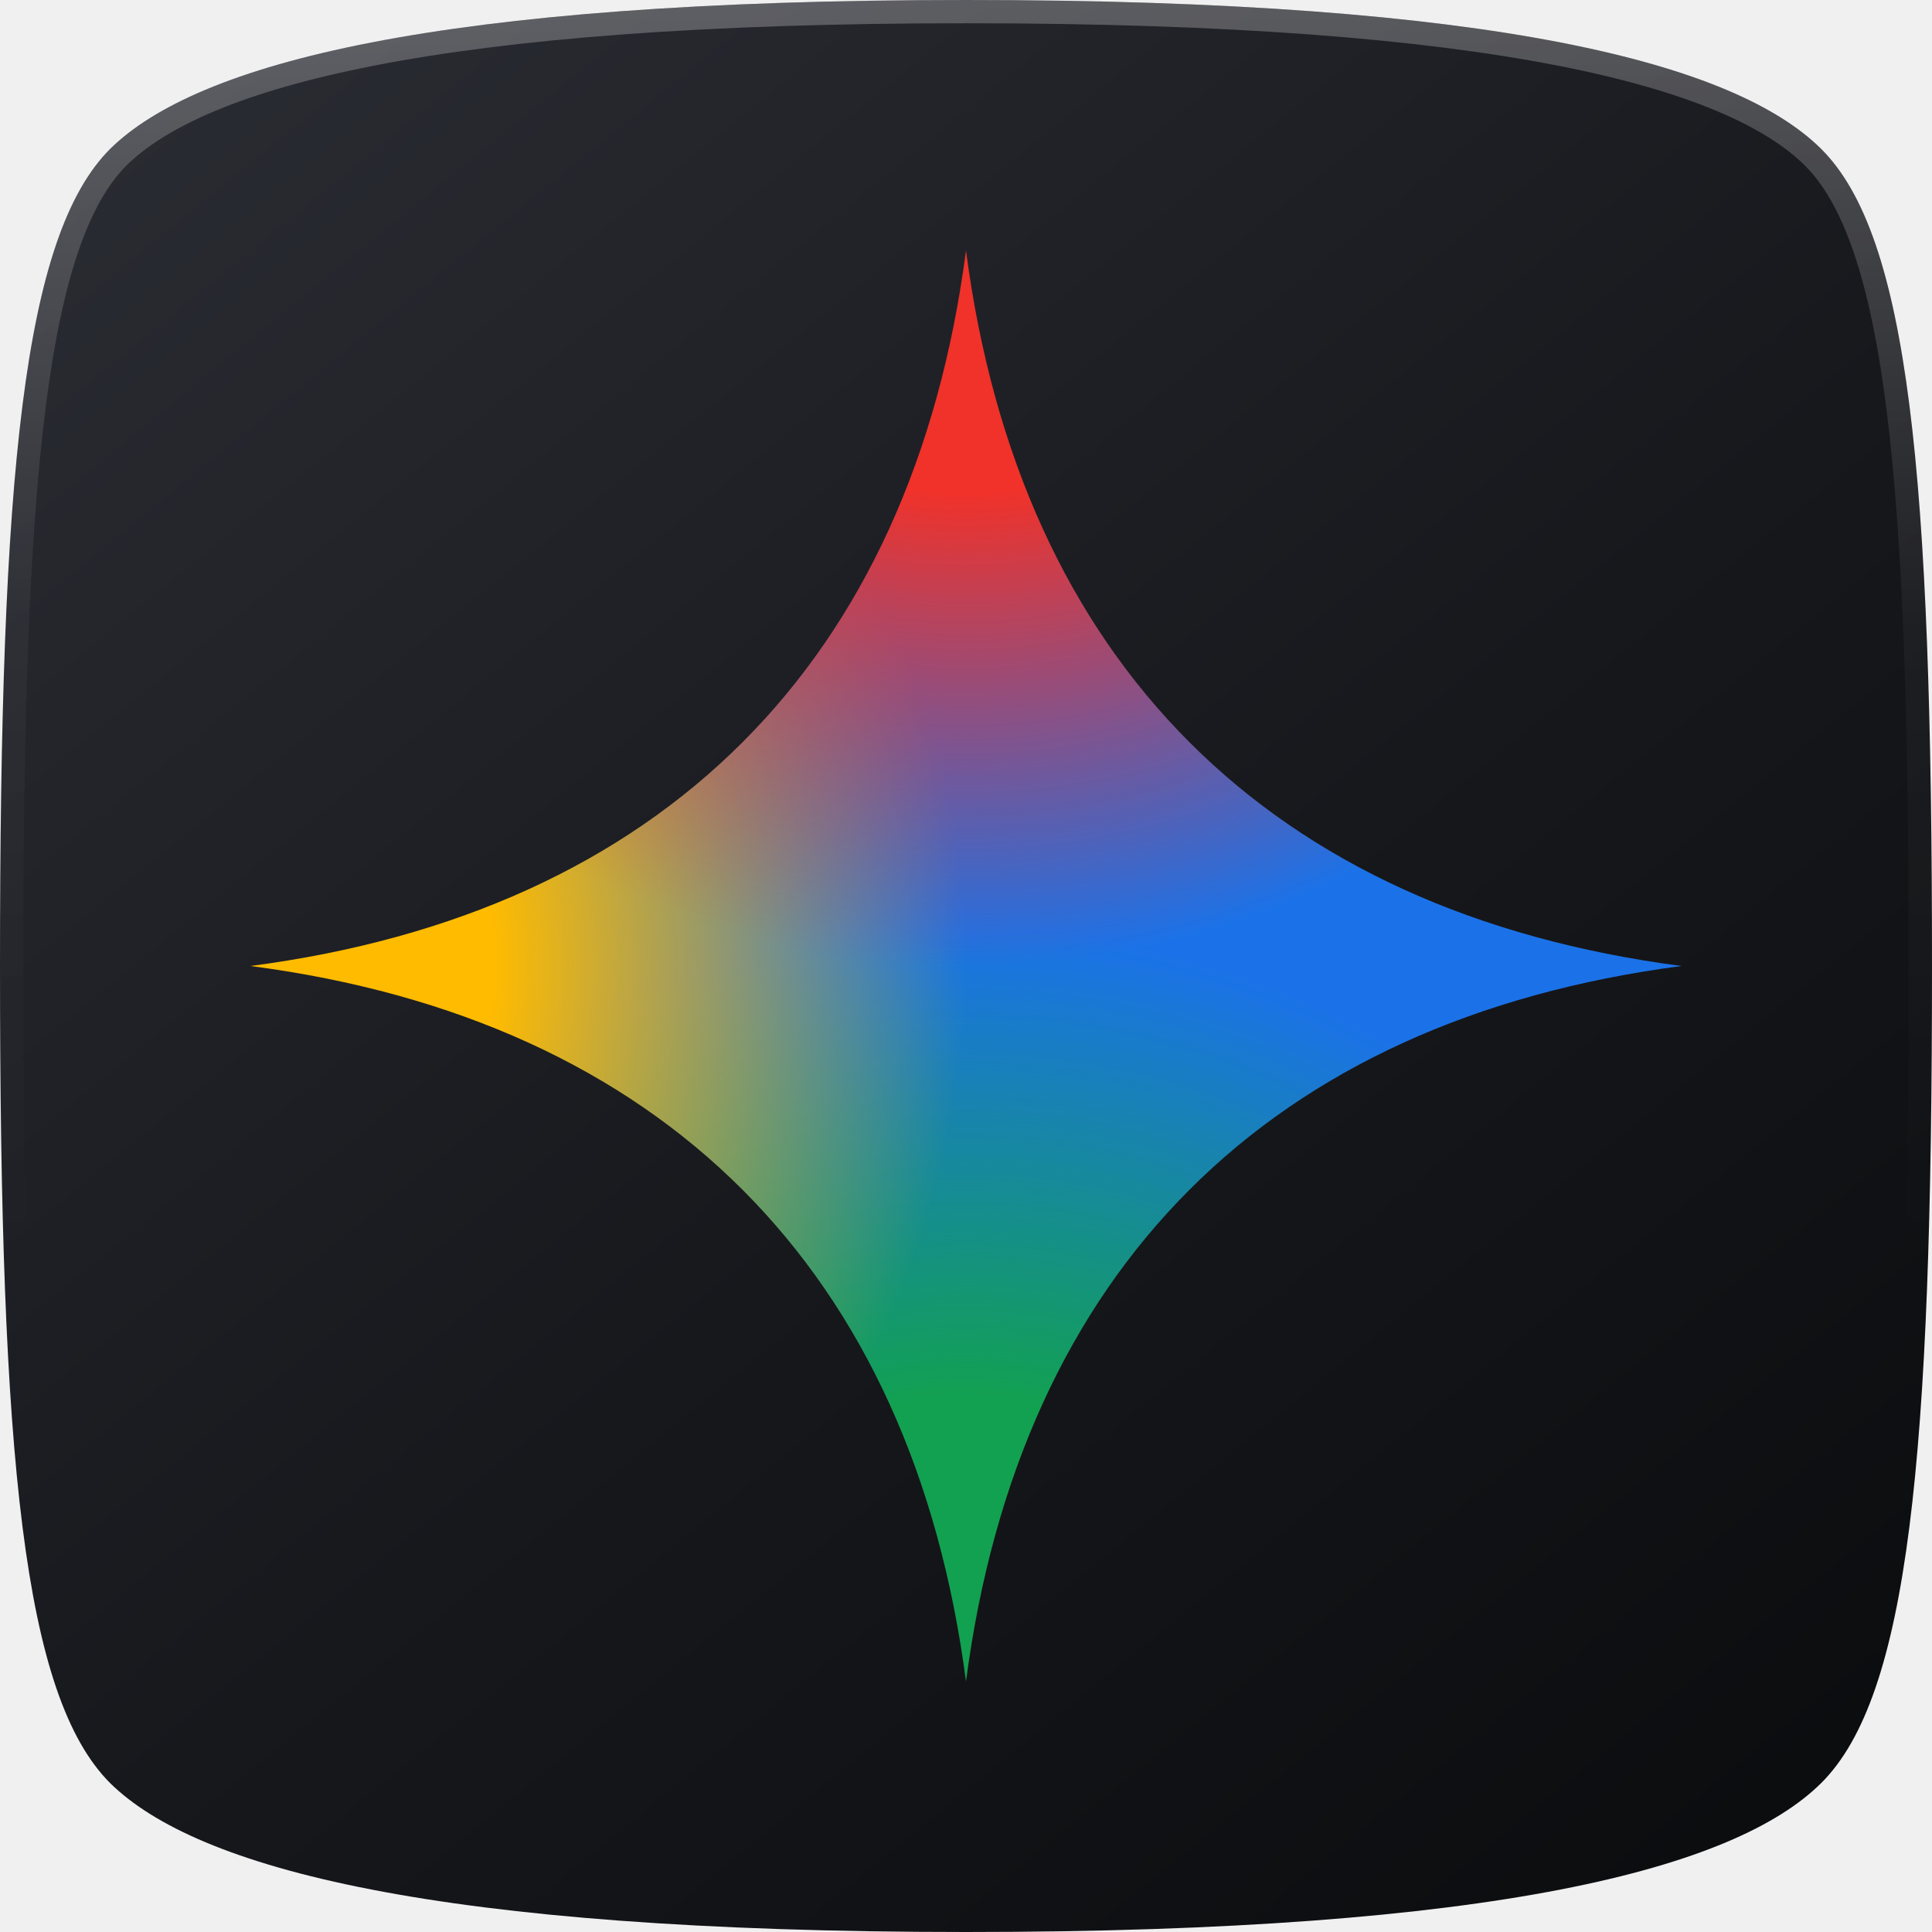
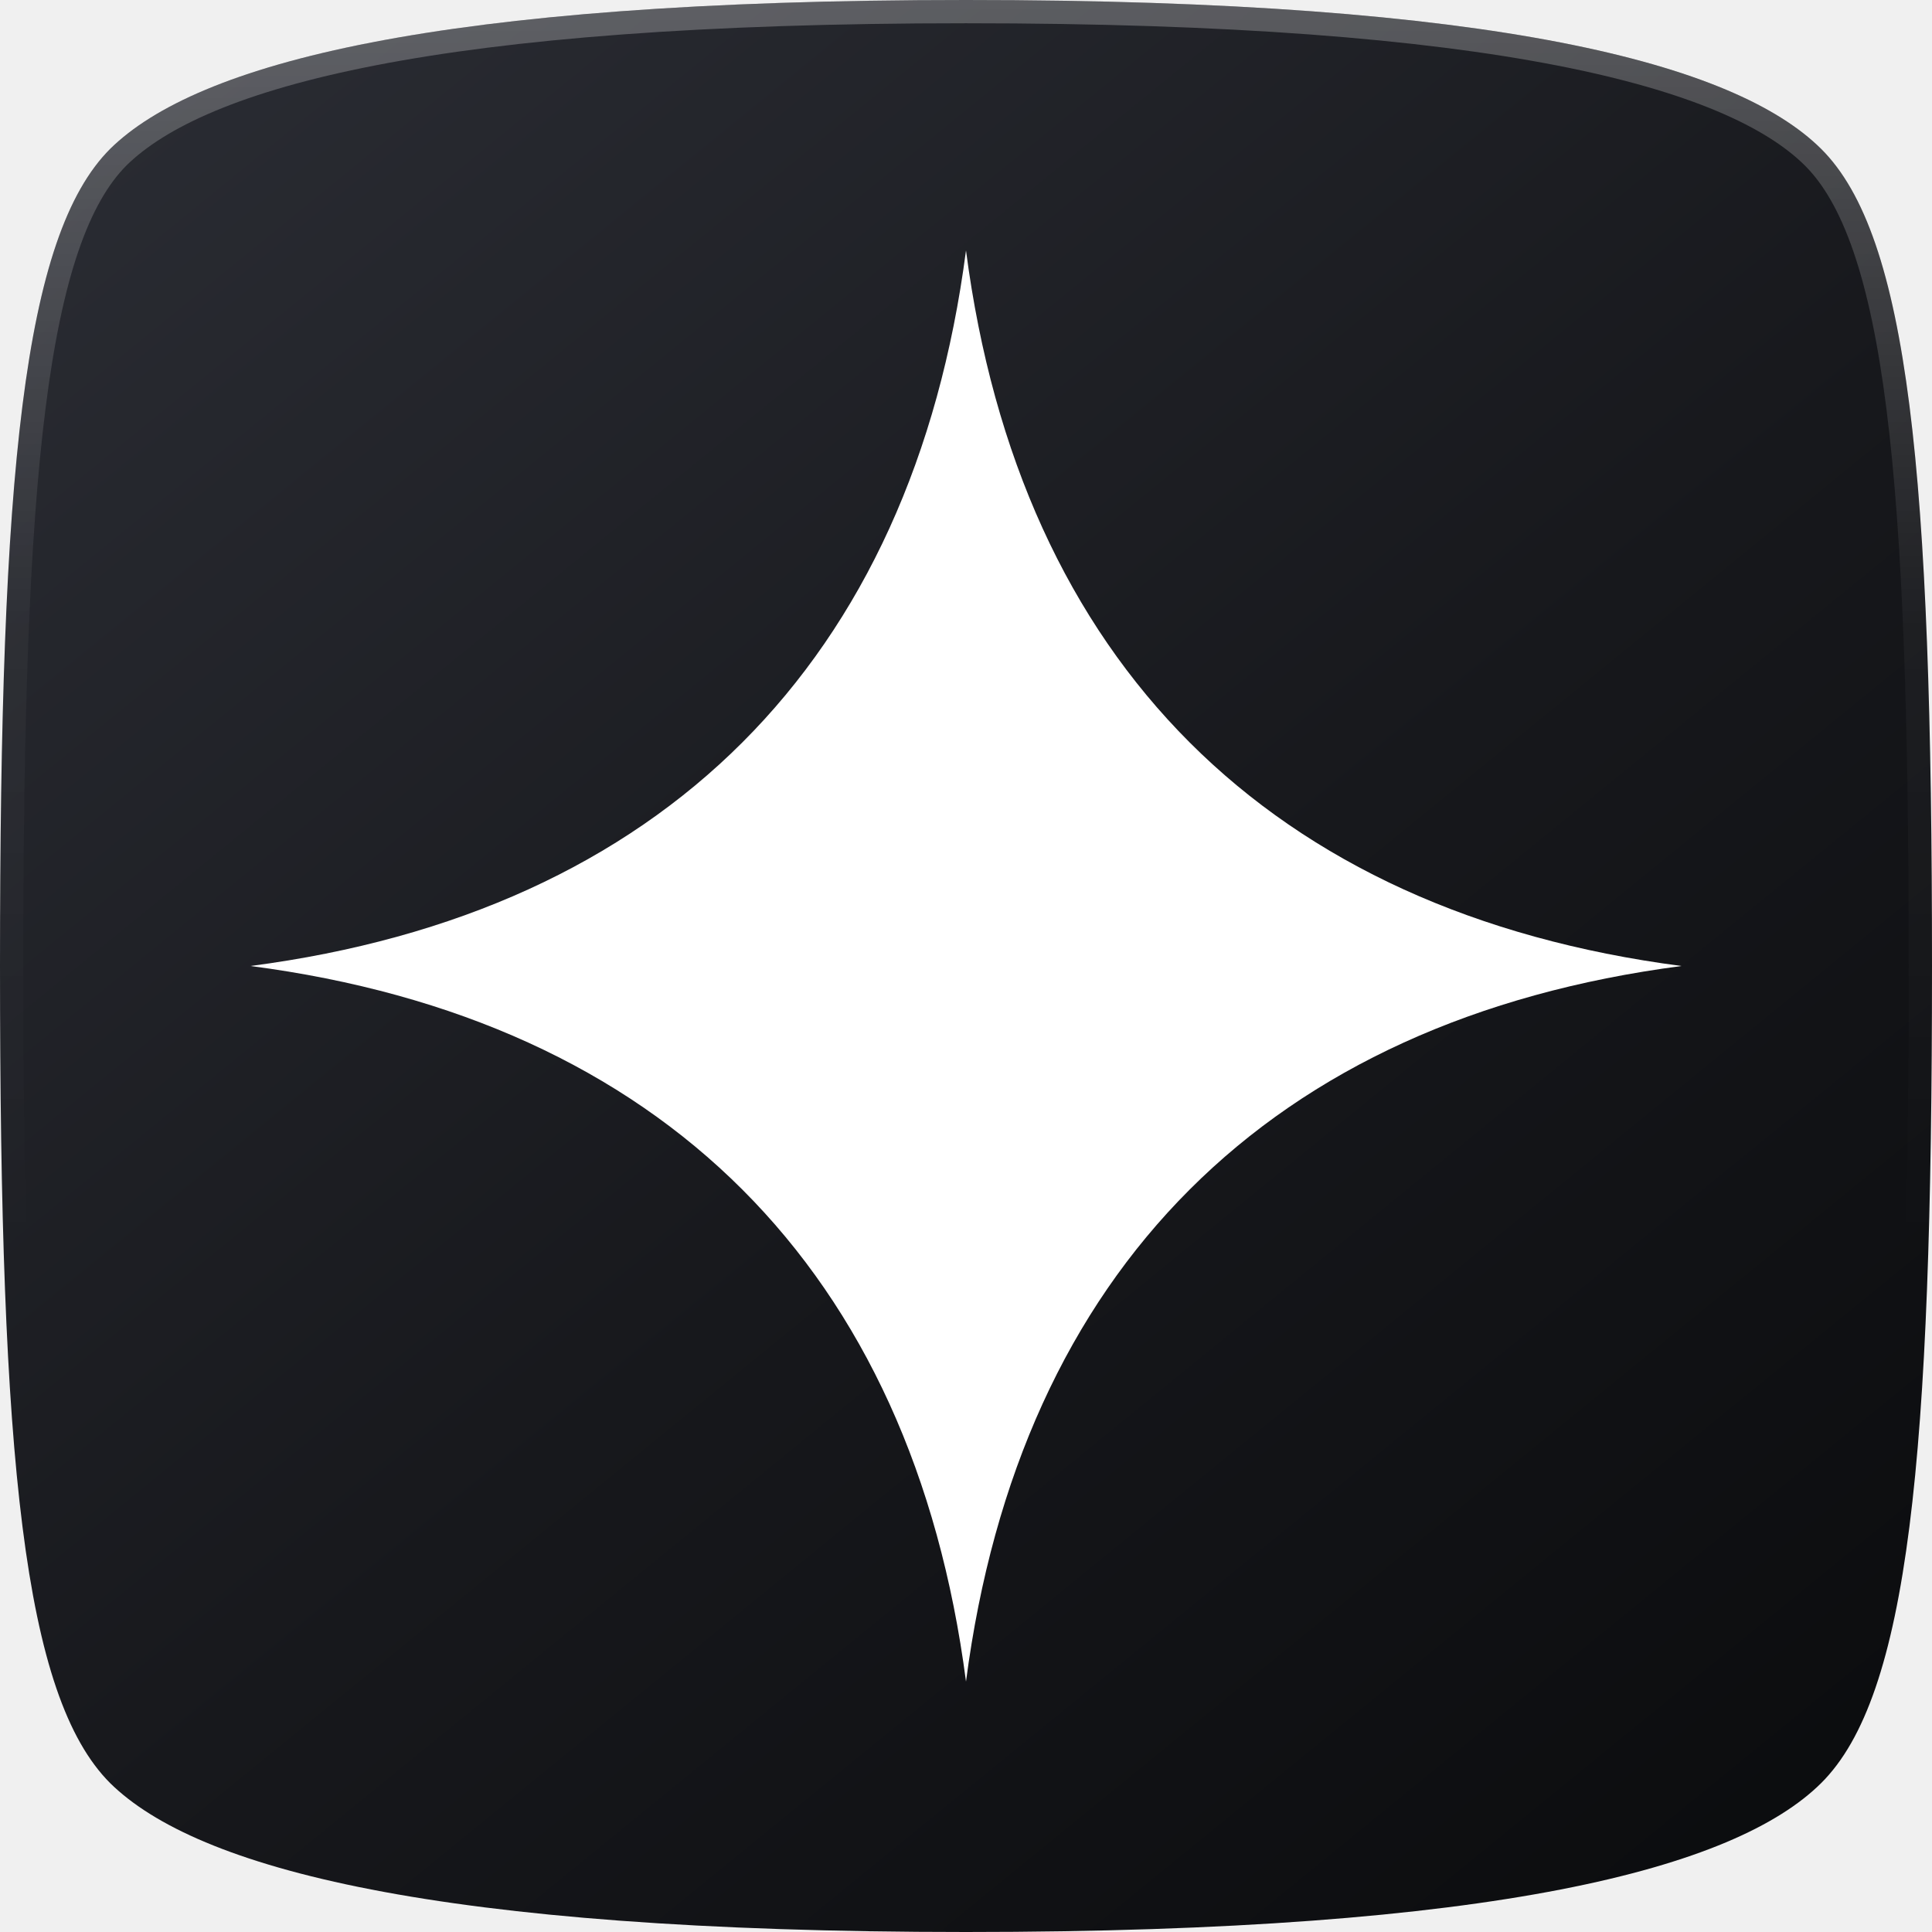
<svg xmlns="http://www.w3.org/2000/svg" viewBox="0 0 108 108" width="512" height="512">
  <defs>
    <clipPath id="sqc" clipPathUnits="objectBoundingBox">
      <path d="M.5,0 C.775,0 .898,.033 .943,.077 C.988,.122 1,.245 1,.5 C1,.755 .988,.878 .943,.923 C.898,.967 .775,1 .5,1 C.225,1 .102,.967 .057,.923 C.012,.878 0,.755 0,.5 C0,.245 .012,.122 .057,.077 C.102,.033 .225,0 .5,0 Z" />
    </clipPath>
    <path id="sqPath" d="M54,0 C83.7,0 97,3.56 101.8,8.32 C106.7,13.18 108,26.46 108,54 C108,81.54 106.7,94.82 101.8,99.68 C97,104.44 83.7,108 54,108 C24.3,108 11,104.44 6.16,99.68 C1.3,94.82 0,81.54 0,54 C0,26.46 1.3,13.18 6.16,8.32 C11,3.56 24.3,0 54,0 Z" />
    <linearGradient id="gTile1" gradientUnits="userSpaceOnUse" x1="10" y1="0" x2="98" y2="108">
      <stop offset="0" stop-color="#2A2C33" />
      <stop offset=".55" stop-color="#17181C" />
      <stop offset="1" stop-color="#0B0C0E" />
    </linearGradient>
    <linearGradient id="gEdge" gradientUnits="userSpaceOnUse" x1="54" y1="0" x2="54" y2="70">
      <stop offset="0" stop-color="#FFFFFF" stop-opacity=".26" />
      <stop offset=".5" stop-color="#FFFFFF" stop-opacity=".04" />
      <stop offset="1" stop-color="#FFFFFF" stop-opacity="0" />
    </linearGradient>
    <linearGradient id="gRed" gradientUnits="userSpaceOnUse" x1="24" y1="16" x2="88" y2="94">
      <stop offset="0" stop-color="#FF6178" />
      <stop offset=".5" stop-color="#E5334E" />
      <stop offset="1" stop-color="#A81232" />
    </linearGradient>
    <linearGradient id="gGlyph" gradientUnits="userSpaceOnUse" x1="54" y1="30" x2="54" y2="80">
      <stop offset="0" stop-color="#FFFFFF" />
      <stop offset="1" stop-color="#BFC4CC" />
    </linearGradient>
    <linearGradient id="gGlyphDim" gradientUnits="userSpaceOnUse" x1="54" y1="28" x2="54" y2="78">
      <stop offset="0" stop-color="#E2E6EB" />
      <stop offset="1" stop-color="#A9AFB9" />
    </linearGradient>
    <linearGradient id="gPpRed" x1="0" y1="0" x2="1" y2="1">
      <stop offset="0" stop-color="#FF6178" />
      <stop offset=".5" stop-color="#E5334E" />
      <stop offset="1" stop-color="#A81232" />
    </linearGradient>
    <linearGradient id="gPpWhite" x1="0" y1="0" x2="0" y2="1">
      <stop offset="0" stop-color="#FFFFFF" />
      <stop offset="1" stop-color="#BFC4CC" />
    </linearGradient>
    <radialGradient id="gemGreen" gradientUnits="userSpaceOnUse" cx="54" cy="100" r="48">
      <stop offset="0" stop-color="#12A150" stop-opacity="1" />
      <stop offset=".45" stop-color="#12A150" stop-opacity="1" />
      <stop offset="1" stop-color="#12A150" stop-opacity="0" />
    </radialGradient>
    <radialGradient id="gemYellow" gradientUnits="userSpaceOnUse" cx="6" cy="54" r="48">
      <stop offset="0" stop-color="#FFBB00" stop-opacity="1" />
      <stop offset=".45" stop-color="#FFBB00" stop-opacity="1" />
      <stop offset="1" stop-color="#FFBB00" stop-opacity="0" />
    </radialGradient>
    <radialGradient id="gemRed" gradientUnits="userSpaceOnUse" cx="54" cy="6" r="48">
      <stop offset="0" stop-color="#F0322A" stop-opacity="1" />
      <stop offset=".45" stop-color="#F0322A" stop-opacity="1" />
      <stop offset="1" stop-color="#F0322A" stop-opacity="0" />
    </radialGradient>
    <linearGradient id="orBase" gradientUnits="userSpaceOnUse" x1="8" y1="2" x2="100" y2="106">
      <stop offset="0" stop-color="#FFE93B" />
      <stop offset=".3" stop-color="#FFC400" />
      <stop offset=".64" stop-color="#FF8A00" />
      <stop offset="1" stop-color="#F0490A" />
    </linearGradient>
    <radialGradient id="orBloom" gradientUnits="userSpaceOnUse" cx="33" cy="28" r="56">
      <stop offset="0" stop-color="#FFF6B0" stop-opacity=".8" />
      <stop offset=".45" stop-color="#FFD84A" stop-opacity=".3" />
      <stop offset="1" stop-color="#FFD84A" stop-opacity="0" />
    </radialGradient>
    <linearGradient id="gS1" gradientUnits="userSpaceOnUse" x1="54" y1="18" x2="54" y2="92">
      <stop offset="0" stop-color="#FFFFFF" />
      <stop offset="1" stop-color="#D6DAE1" />
    </linearGradient>
    <linearGradient id="gS2" gradientUnits="userSpaceOnUse" x1="54" y1="18" x2="54" y2="92">
      <stop offset="0" stop-color="#C7CDD6" />
      <stop offset="1" stop-color="#9BA2AD" />
    </linearGradient>
    <linearGradient id="gS3" gradientUnits="userSpaceOnUse" x1="54" y1="18" x2="54" y2="92">
      <stop offset="0" stop-color="#848B96" />
      <stop offset="1" stop-color="#5E656F" />
    </linearGradient>
    <clipPath id="sqSelf" clipPathUnits="userSpaceOnUse">
      <use href="#sqPath" />
    </clipPath>
    <clipPath id="holder" clipPathUnits="userSpaceOnUse">
      <rect x="18" y="28" width="72" height="56" rx="9" />
    </clipPath>
    <linearGradient id="gHold" x1="0" y1="0" x2="1" y2="1">
      <stop offset="0" stop-color="#A81433" />
      <stop offset="1" stop-color="#67091E" />
    </linearGradient>
    <linearGradient id="gFlap" x1="0" y1="0" x2="0" y2="1">
      <stop offset="0" stop-color="#FFF1F4" />
      <stop offset="1" stop-color="#F8C9D5" />
    </linearGradient>
    <linearGradient id="gW1" x1="0" y1="0" x2="0" y2="1">
      <stop offset="0" stop-color="#FFFFFF" />
      <stop offset="1" stop-color="#EDEFF3" />
    </linearGradient>
    <linearGradient id="gW2" x1="0" y1="0" x2="0" y2="1">
      <stop offset="0" stop-color="#B2BAC5" />
      <stop offset="1" stop-color="#8F98A4" />
    </linearGradient>
    <linearGradient id="gPpOver" x1="0" y1="0" x2="0" y2="1">
      <stop offset="0" stop-color="#FEDCE3" />
      <stop offset="1" stop-color="#F0A6B5" />
    </linearGradient>
    <clipPath id="ppFront" clipPathUnits="userSpaceOnUse">
      <path transform="translate(13,12)" d="M0 0 L23 0 A15 15 0 0 1 23 30 L13 30 L13 50 L0 50 Z" />
    </clipPath>
    <clipPath id="cutA" clipPathUnits="userSpaceOnUse">
      <polygon points="144.5,-47.1 -34.5,155.1 115.7,288.1 294.7,85.9" />
    </clipPath>
    <clipPath id="cutB" clipPathUnits="userSpaceOnUse">
      <polygon points="144.5,-47.1 -34.5,155.1 -184.7,22.1 -5.7,-180.1" />
    </clipPath>
    <clipPath id="sqUser" clipPathUnits="userSpaceOnUse">
      <use href="#sqPath" />
    </clipPath>
  </defs>
  <g clip-path="url(#sqUser)">
    <rect width="108" height="108" fill="url(#gTile1)" />
    <defs>
      <mask id="mkGem" maskUnits="userSpaceOnUse" x="0" y="0" width="108" height="108">
        <path d="M54 14 C57 37, 71 51, 94 54 C71 57, 57 71, 54 94 C51 71, 37 57, 14 54 C37 51, 51 37, 54 14 Z" fill="#fff" />
      </mask>
    </defs>
    <g mask="url(#mkGem)">
-       <rect width="108" height="108" fill="#1B72E8" />
-       <rect width="108" height="108" fill="url(#gemGreen)" />
-       <rect width="108" height="108" fill="url(#gemYellow)" />
-       <rect width="108" height="108" fill="url(#gemRed)" />
+       <rect width="108" height="108" fill="#FFFFFF" />
    </g>
    <use href="#sqPath" fill="none" stroke="url(#gEdge)" stroke-width="2.6" />
  </g>
</svg>
